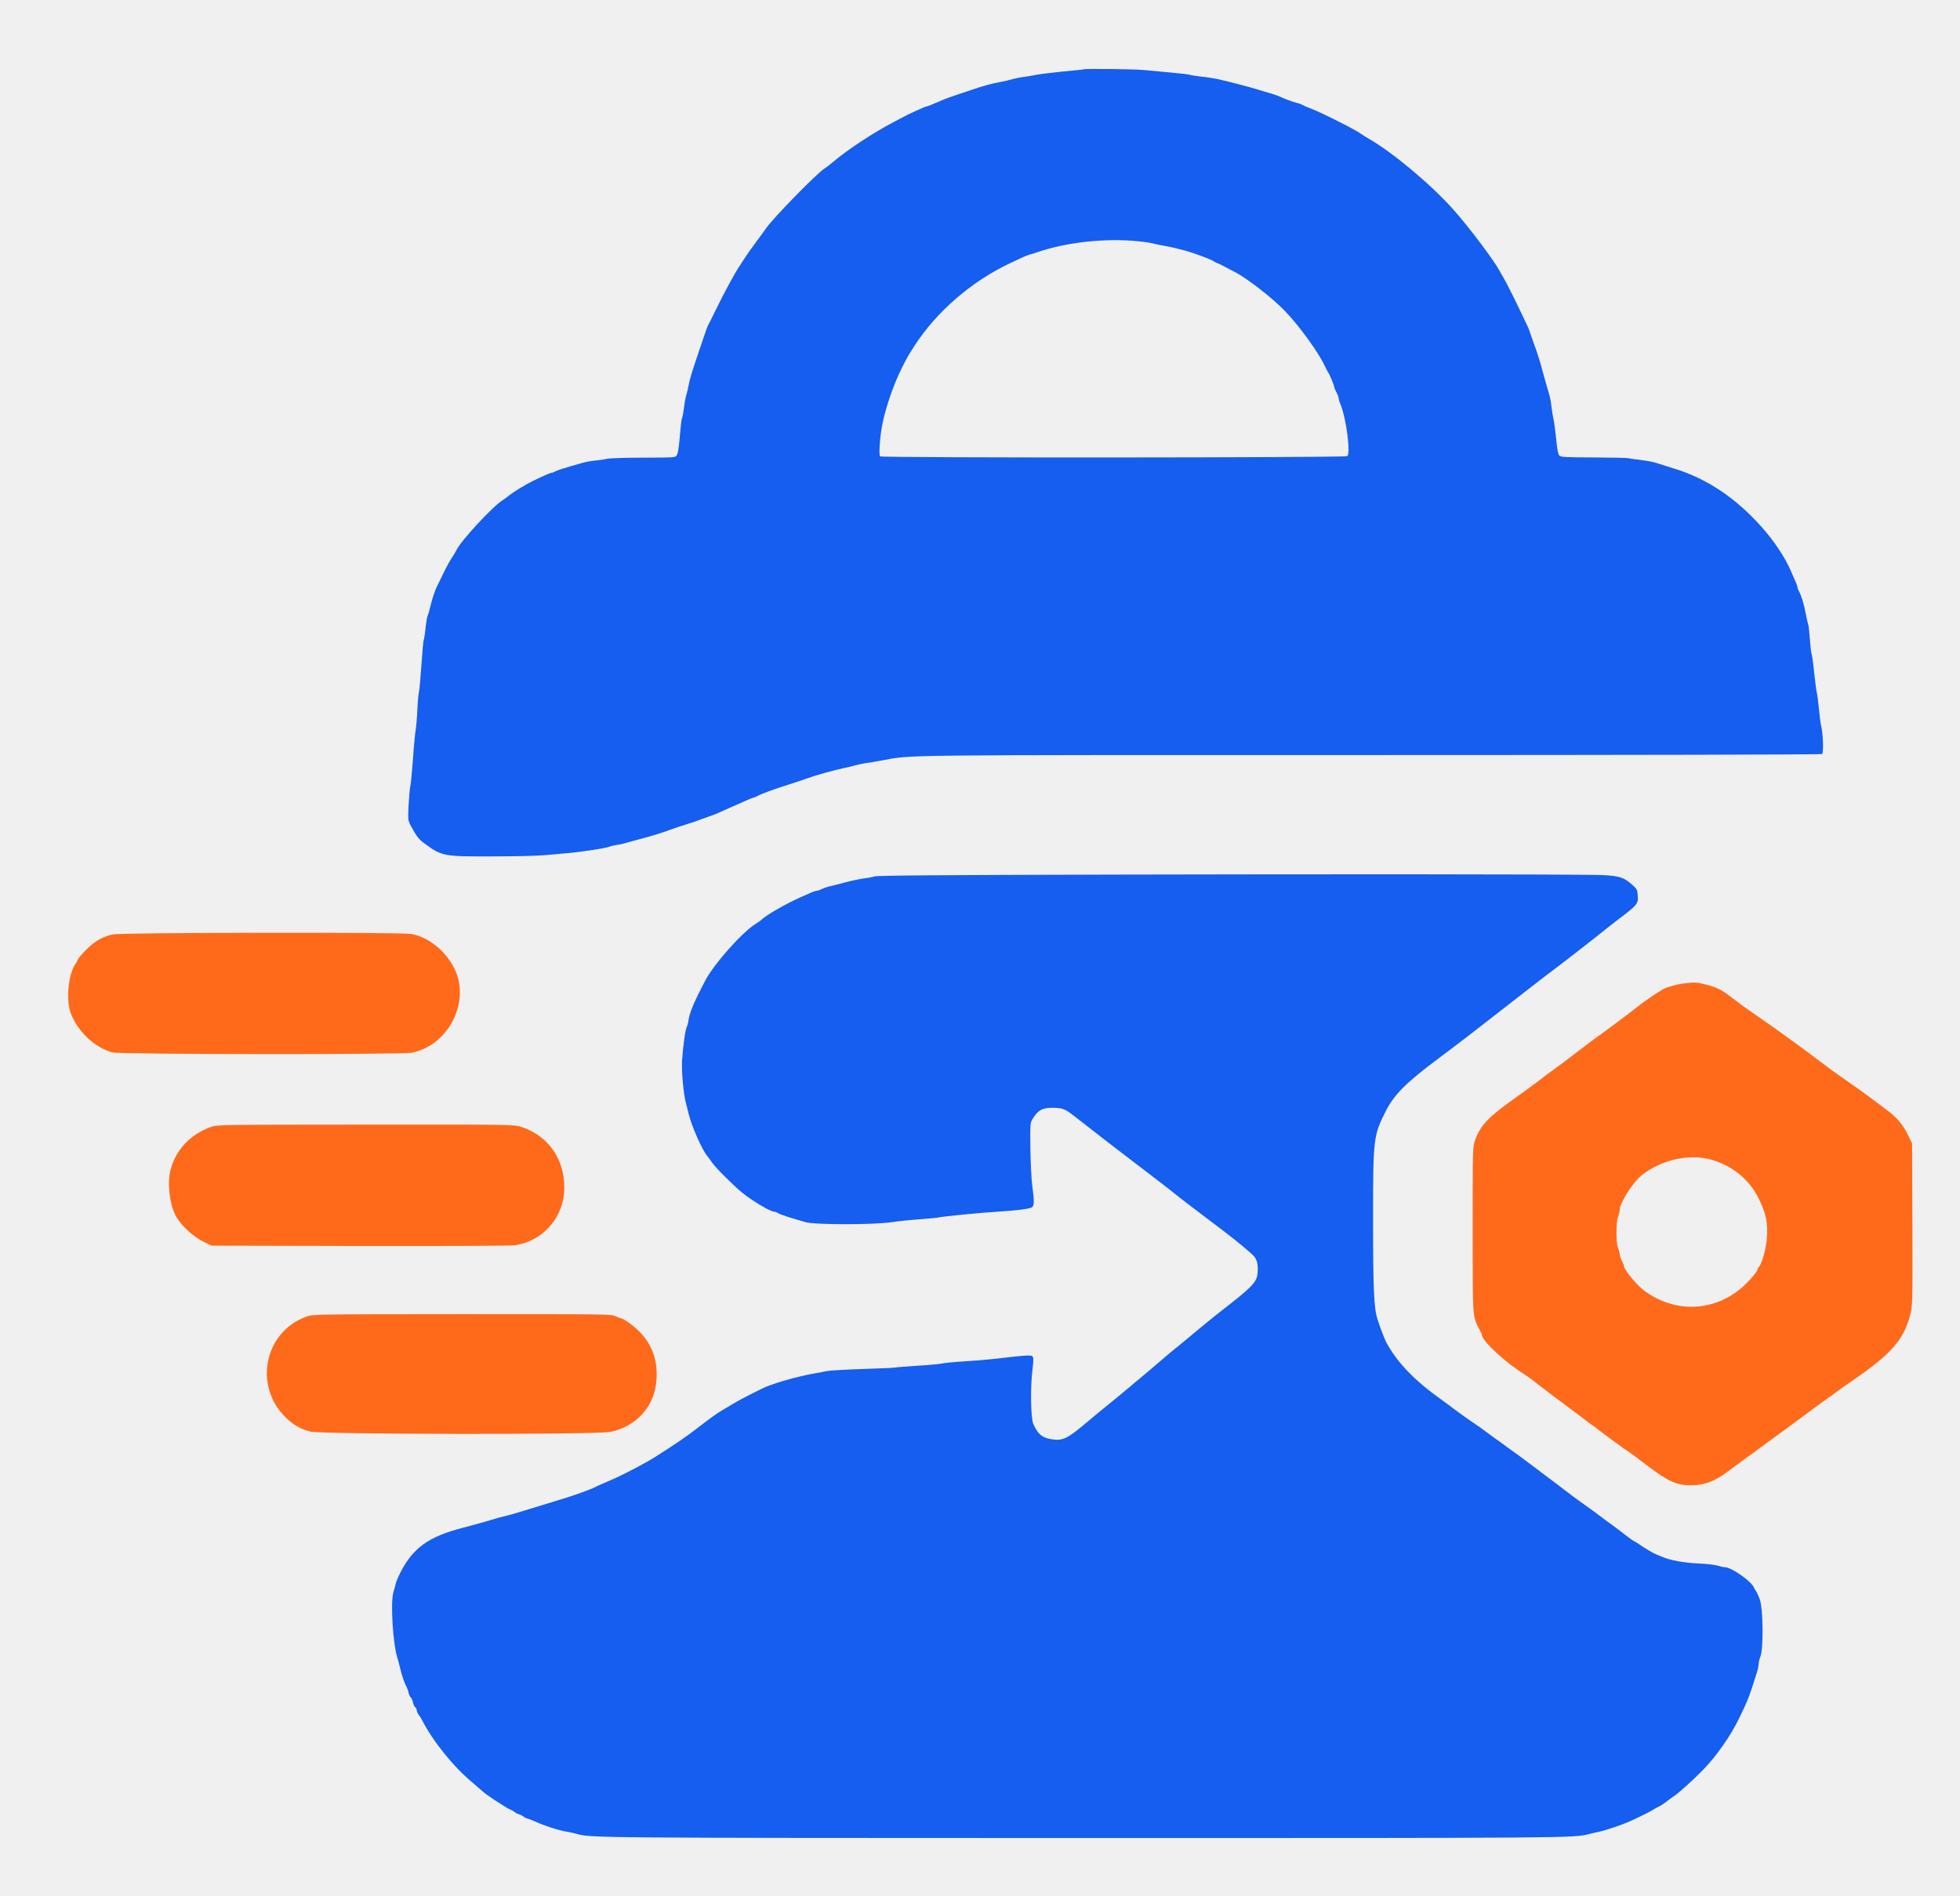
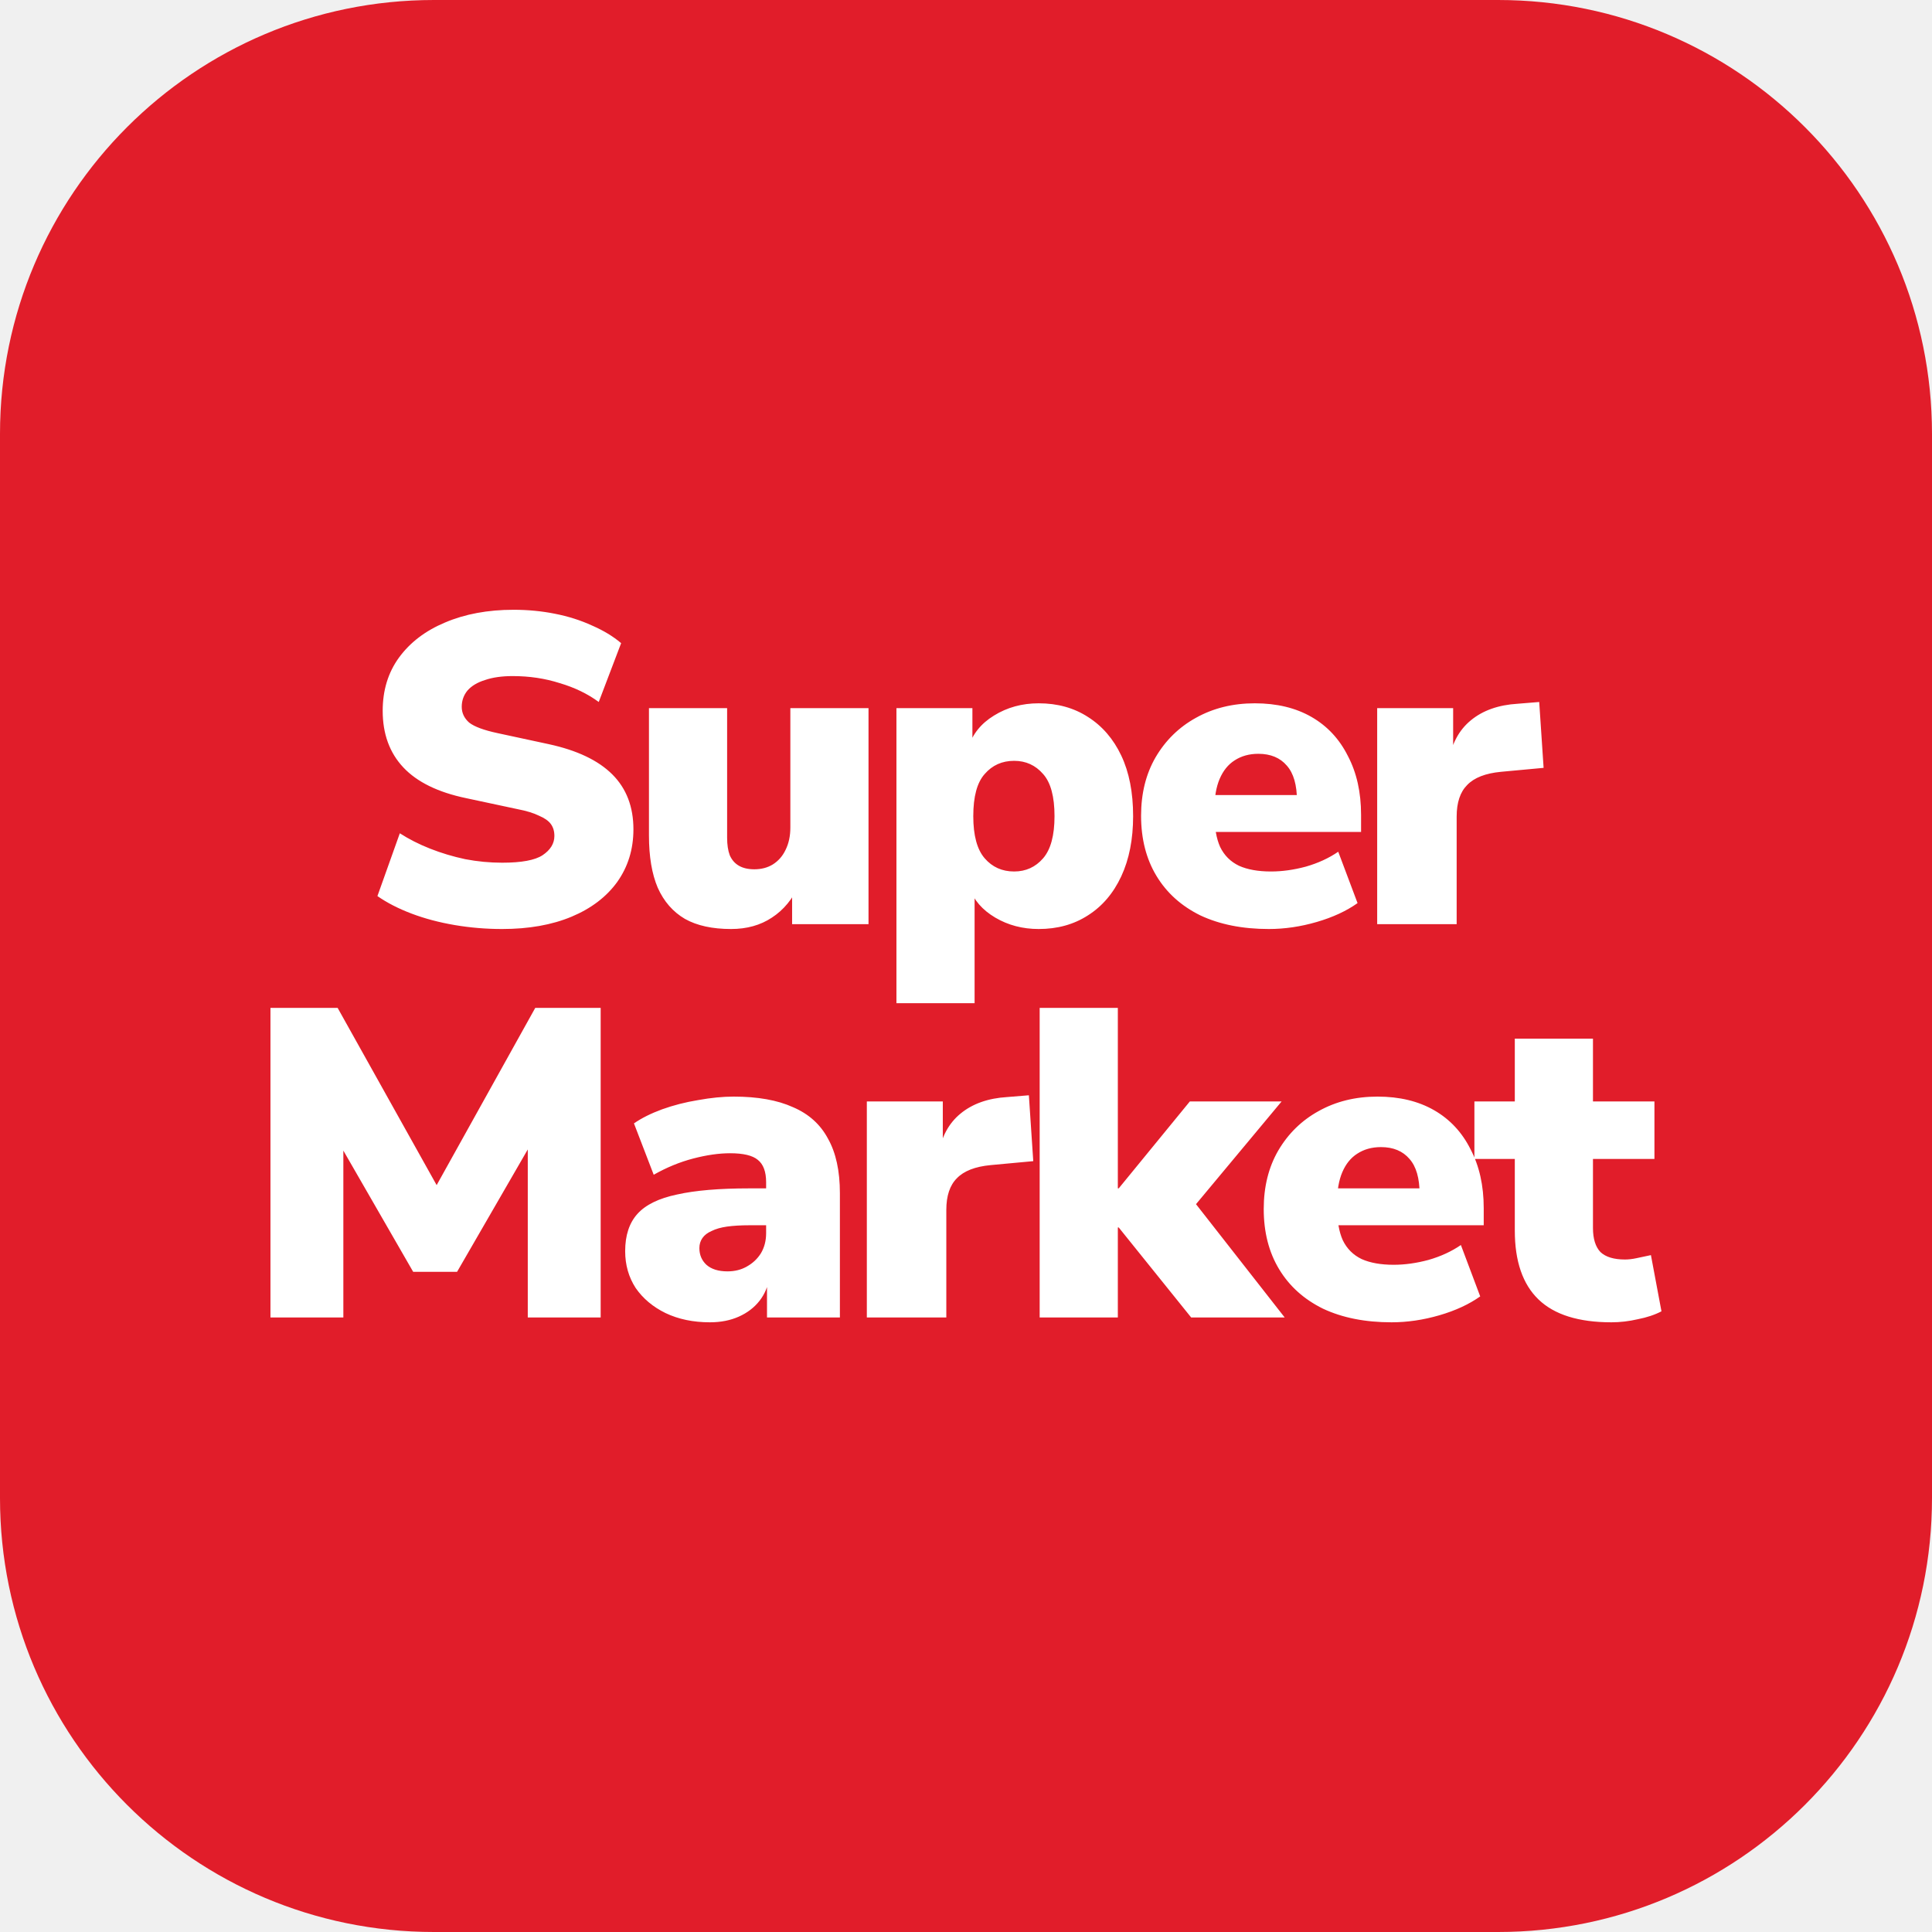
- <svg xmlns="http://www.w3.org/2000/svg" width="455" height="440" viewBox="0 0 455 440">
-   <g transform="scale(0.25) translate(0,1760) scale(0.1,-0.1)">
-     <path fill="#155EEF" d="M10059 16956 c-2 -2 -87 -11 -189 -20 -102 -10 -214 -24 -250 -31 -36 -8 -90 -17 -120 -20 -30 -4 -75 -13 -100 -20 -25 -8 -72 -19 -105 -25 -76 -13 -179 -41 -275 -75 -41 -14 -95 -32 -120 -40 -50 -16 -132 -46 -170 -63 -70 -31 -124 -52 -133 -52 -9 0 -183 -80 -217 -100 -8 -5 -46 -25 -85 -45 -185 -97 -423 -253 -556 -366 -30 -25 -67 -53 -82 -63 -72 -44 -488 -471 -546 -559 -9 -14 -50 -70 -91 -125 -41 -55 -88 -121 -105 -148 -16 -26 -37 -58 -45 -70 -45 -65 -143 -246 -230 -424 -28 -58 -56 -114 -62 -124 -11 -21 -26 -62 -91 -256 -64 -189 -85 -259 -92 -305 -4 -22 -13 -60 -20 -85 -8 -25 -19 -82 -24 -128 -6 -46 -14 -88 -18 -95 -4 -6 -10 -50 -14 -97 -15 -178 -22 -226 -35 -247 -13 -21 -17 -21 -310 -22 -163 0 -312 -5 -333 -10 -20 -5 -67 -12 -106 -16 -38 -3 -95 -13 -125 -22 -166 -47 -228 -66 -252 -79 -14 -8 -31 -14 -38 -14 -11 0 -72 -27 -173 -76 -67 -33 -169 -95 -216 -131 -20 -16 -47 -36 -61 -45 -96 -60 -394 -382 -433 -468 -6 -14 -25 -45 -42 -70 -17 -25 -53 -90 -79 -145 -27 -55 -53 -109 -58 -119 -19 -36 -50 -131 -64 -195 -8 -35 -19 -71 -24 -81 -5 -9 -13 -60 -19 -113 -5 -53 -13 -102 -16 -107 -4 -6 -13 -106 -21 -223 -8 -117 -18 -232 -23 -257 -6 -25 -13 -103 -16 -175 -3 -71 -10 -152 -15 -180 -5 -27 -17 -149 -25 -270 -9 -121 -20 -236 -25 -255 -5 -19 -12 -99 -16 -176 -6 -141 -6 -141 23 -195 57 -104 71 -121 134 -167 152 -111 173 -115 624 -113 198 0 414 5 480 11 66 6 167 15 225 20 125 11 356 47 379 59 9 5 39 12 66 16 28 3 70 13 95 21 25 7 72 21 105 29 129 34 220 62 295 90 39 15 112 39 180 60 25 7 77 25 115 40 39 14 83 30 98 35 16 5 49 18 73 30 24 11 65 29 92 41 26 11 61 26 77 34 103 46 122 54 145 60 14 4 30 11 35 15 18 14 164 67 285 105 74 23 143 46 180 60 69 26 242 74 350 97 25 5 68 15 95 23 28 7 70 16 95 20 25 3 92 14 150 25 293 53 36 50 4545 50 2420 0 4176 4 4184 9 16 10 10 188 -9 266 -5 22 -14 92 -20 155 -6 63 -15 134 -21 157 -5 23 -16 107 -24 187 -8 80 -19 156 -24 168 -4 13 -11 73 -15 133 -4 61 -11 124 -16 140 -6 17 -16 64 -24 105 -15 81 -39 160 -62 202 -8 14 -14 32 -14 39 0 7 -9 32 -20 56 -11 24 -29 64 -40 91 -115 265 -383 569 -665 754 -126 83 -270 152 -405 193 -25 8 -67 21 -95 30 -27 9 -70 22 -95 30 -25 8 -90 19 -145 26 -55 6 -103 13 -107 15 -4 3 -146 6 -315 7 -267 1 -309 3 -323 17 -11 11 -20 53 -29 146 -7 71 -18 158 -26 194 -8 36 -16 92 -20 125 -3 32 -12 80 -20 105 -8 25 -28 97 -46 160 -42 156 -63 222 -94 305 -14 39 -31 86 -37 105 -5 19 -16 46 -23 60 -7 14 -24 50 -38 80 -42 92 -157 323 -182 365 -14 22 -31 54 -40 70 -55 103 -295 420 -438 579 -211 234 -567 530 -782 651 -27 16 -57 34 -65 41 -39 32 -355 192 -460 233 -47 18 -89 37 -95 41 -5 4 -23 10 -40 14 -35 8 -131 43 -160 59 -11 6 -47 18 -80 28 -33 9 -91 27 -130 39 -72 22 -250 69 -365 95 -36 8 -107 19 -158 24 -51 6 -97 13 -102 16 -6 4 -83 13 -173 21 -89 8 -205 19 -257 24 -92 9 -552 14 -561 6z m519 -1597 c53 -5 113 -15 132 -20 19 -6 71 -16 115 -24 78 -14 184 -41 255 -65 109 -38 177 -65 190 -76 8 -6 24 -14 35 -18 11 -3 45 -19 75 -36 30 -16 66 -36 80 -42 114 -57 358 -246 475 -369 132 -138 309 -382 365 -504 13 -27 28 -56 33 -63 13 -16 57 -123 57 -137 0 -6 9 -27 20 -48 11 -20 20 -44 20 -53 0 -8 8 -36 19 -62 53 -131 94 -456 61 -477 -24 -15 -4326 -17 -4338 -2 -13 16 -1 188 22 302 34 165 108 378 186 530 46 90 47 93 109 190 206 321 533 604 896 774 137 65 147 69 185 80 19 5 49 14 65 20 267 93 644 133 943 100z M10340 9480 c-1616 -4 -2194 -8 -2220 -17 -19 -6 -62 -14 -95 -18 -33 -4 -112 -20 -175 -37 -63 -17 -132 -34 -154 -39 -21 -5 -51 -16 -67 -24 -15 -8 -35 -15 -44 -15 -9 0 -42 -11 -73 -26 -31 -14 -70 -31 -87 -38 -131 -59 -318 -167 -350 -202 -5 -6 -35 -27 -65 -46 -128 -83 -382 -371 -461 -521 -100 -190 -145 -297 -155 -364 -3 -27 -11 -57 -17 -68 -14 -27 -36 -189 -44 -316 -5 -105 15 -316 38 -399 6 -19 16 -60 23 -90 28 -114 121 -327 171 -390 11 -14 33 -43 48 -65 31 -46 207 -221 282 -281 98 -78 260 -174 295 -174 9 0 24 -6 35 -13 19 -13 102 -40 255 -84 89 -25 635 -25 800 0 58 9 177 21 265 27 88 7 163 14 167 16 11 7 394 45 558 55 169 10 284 25 311 39 23 13 24 54 5 195 -8 56 -16 208 -18 345 -3 245 -3 245 26 290 47 74 86 95 181 95 89 -1 115 -10 200 -77 217 -170 432 -336 521 -403 58 -44 154 -117 212 -162 59 -45 118 -90 130 -100 13 -10 43 -34 67 -53 23 -19 81 -64 128 -100 48 -36 135 -102 194 -147 60 -45 117 -89 128 -97 132 -100 276 -220 294 -245 28 -38 36 -90 27 -165 -9 -65 -53 -114 -226 -251 -58 -45 -133 -104 -167 -131 -34 -27 -121 -98 -194 -159 -72 -60 -152 -127 -178 -147 -25 -20 -53 -43 -61 -50 -9 -7 -65 -55 -125 -107 -61 -52 -127 -108 -148 -125 -22 -17 -58 -47 -80 -67 -39 -33 -194 -161 -291 -239 -24 -19 -83 -69 -132 -110 -170 -143 -212 -161 -323 -140 -77 14 -118 51 -156 140 -24 54 -28 341 -8 502 7 53 10 103 7 112 -11 30 -8 30 -389 -13 -49 -6 -167 -15 -261 -21 -94 -6 -185 -15 -203 -20 -17 -4 -117 -14 -223 -20 -106 -7 -196 -14 -200 -16 -4 -3 -139 -9 -300 -14 -161 -5 -313 -14 -338 -19 -25 -6 -74 -15 -110 -21 -162 -27 -412 -99 -500 -145 -14 -7 -55 -28 -92 -46 -77 -39 -117 -60 -170 -92 -20 -12 -63 -37 -95 -56 -59 -35 -98 -63 -226 -161 -118 -91 -187 -139 -399 -274 -83 -54 -291 -163 -394 -208 -21 -9 -66 -29 -99 -43 -33 -14 -69 -31 -80 -37 -22 -13 -221 -84 -275 -99 -40 -12 -204 -62 -372 -114 -64 -20 -143 -43 -175 -50 -32 -7 -89 -23 -128 -35 -65 -20 -121 -36 -270 -75 -312 -81 -456 -183 -573 -407 -22 -43 -43 -92 -47 -110 -4 -18 -13 -52 -21 -76 -30 -92 -6 -489 38 -622 6 -19 17 -60 24 -90 15 -64 39 -135 58 -170 8 -14 17 -39 20 -57 4 -17 13 -37 21 -43 7 -6 16 -26 19 -44 4 -19 13 -39 21 -46 8 -7 15 -20 15 -30 0 -9 8 -28 18 -41 10 -13 24 -35 31 -49 99 -194 289 -431 466 -578 43 -37 90 -77 104 -90 13 -12 61 -46 105 -75 114 -73 118 -76 146 -88 14 -6 32 -16 40 -24 8 -7 26 -16 40 -20 14 -4 32 -13 40 -20 8 -7 26 -16 40 -20 14 -3 43 -15 65 -25 86 -40 231 -86 297 -96 24 -3 63 -12 88 -19 130 -39 144 -39 4710 -40 4529 0 4561 0 4695 37 22 6 67 16 100 23 60 13 233 72 290 100 17 7 59 28 95 45 36 17 83 41 105 55 22 13 51 29 64 35 13 6 42 25 64 42 22 18 57 43 78 57 45 31 181 154 266 242 123 127 249 307 326 464 69 139 95 201 122 285 15 47 36 111 46 143 11 31 19 70 19 86 0 16 7 48 17 72 29 77 25 444 -6 529 -13 36 -30 72 -36 80 -7 8 -14 20 -16 26 -20 59 -211 194 -274 194 -12 0 -41 6 -66 14 -24 8 -104 17 -176 20 -130 5 -271 31 -338 62 -16 7 -43 18 -59 24 -25 9 -97 53 -168 101 -15 11 -30 19 -33 19 -3 0 -39 26 -80 57 -41 32 -99 76 -130 98 -31 22 -88 65 -128 95 -40 30 -92 69 -117 85 -25 17 -77 55 -117 85 -39 30 -120 91 -178 135 -59 44 -143 107 -186 140 -43 33 -103 77 -131 98 -29 20 -94 68 -145 105 -51 37 -102 74 -114 82 -12 8 -38 28 -58 43 -20 16 -74 54 -121 85 -47 32 -117 82 -157 112 -40 30 -97 73 -128 95 -249 177 -408 341 -512 531 -15 28 -56 135 -82 216 -33 101 -41 277 -41 938 0 746 3 768 121 1000 77 150 191 263 489 485 201 150 385 292 811 625 109 85 235 182 280 215 69 51 404 312 463 361 10 9 64 50 118 92 172 130 181 141 176 214 -4 59 -7 64 -52 104 -80 73 -133 87 -336 91 -376 6 -2396 8 -4480 3z" />
-   </g>
-   <g transform="scale(0.25) translate(0,1760) scale(0.1,-0.1)">
-     <path fill="#FF6A1A" d="M1050 8925 c-75 -17 -123 -39 -185 -85 -49 -36 -145 -138 -145 -155 0 -4 -8 -19 -19 -33 -69 -100 -91 -345 -41 -467 69 -170 220 -310 383 -356 65 -19 2687 -21 2780 -3 338 66 546 468 400 774 -81 169 -242 300 -405 329 -98 17 -2692 13 -2768 -4z M15640 8470 c-66 -8 -158 -33 -191 -51 -63 -35 -173 -110 -254 -174 -85 -67 -334 -253 -382 -285 -12 -8 -92 -69 -179 -135 -86 -66 -182 -138 -214 -160 -31 -22 -72 -53 -91 -68 -19 -16 -81 -62 -139 -104 -58 -42 -134 -97 -169 -122 -207 -150 -273 -222 -322 -351 -24 -65 -24 -65 -24 -840 0 -850 -4 -796 69 -935 9 -16 16 -33 16 -37 0 -49 172 -217 336 -328 113 -77 141 -96 150 -105 22 -19 230 -177 344 -261 63 -46 130 -96 149 -112 18 -15 41 -31 50 -36 9 -5 36 -26 61 -46 46 -37 252 -187 282 -205 9 -5 80 -58 157 -117 197 -150 279 -188 409 -188 127 0 224 36 346 128 42 31 101 75 131 97 31 22 80 58 110 80 30 22 78 57 107 78 54 39 402 294 454 334 16 12 52 38 79 58 28 19 77 55 110 79 33 25 110 79 170 120 354 243 472 377 531 603 24 95 24 95 22 846 l-3 752 -42 85 c-43 88 -103 158 -189 222 -25 18 -81 60 -124 93 -43 33 -118 87 -165 120 -47 33 -109 77 -138 97 -28 20 -67 47 -85 60 -18 13 -68 50 -111 83 -117 90 -400 296 -516 375 -36 25 -89 62 -118 82 -29 20 -67 47 -85 60 -18 13 -65 48 -105 79 -91 70 -133 92 -235 118 -84 22 -108 23 -202 11z m240 -1634 c200 -53 364 -185 452 -366 68 -141 84 -217 75 -360 -6 -98 -44 -236 -73 -271 -8 -8 -14 -20 -14 -25 -1 -20 -90 -122 -152 -174 -264 -221 -617 -230 -899 -24 -70 51 -189 196 -189 230 0 6 -9 27 -20 49 -11 22 -20 49 -20 61 0 12 -7 38 -15 57 -10 25 -15 71 -15 145 0 75 5 121 15 145 8 20 15 49 15 64 0 62 120 253 200 318 176 143 436 205 640 151z M1955 7136 c-187 -69 -318 -206 -369 -388 -34 -120 -16 -310 42 -428 41 -85 159 -198 257 -246 l80 -39 1379 -3 c830 -1 1404 1 1440 7 265 41 456 265 456 535 0 267 -148 478 -392 561 -73 25 -73 25 -1453 24 -1380 -1 -1380 -1 -1440 -23z M2845 5376 c-409 -148 -497 -684 -158 -967 61 -51 110 -77 193 -100 92 -27 2659 -30 2788 -3 230 47 397 222 424 446 30 242 -56 431 -259 572 -29 20 -58 36 -65 36 -7 1 -31 9 -53 20 -39 19 -76 19 -1425 19 -1385 -1 -1385 -1 -1445 -23z" />
+ <svg xmlns="http://www.w3.org/2000/svg" width="1024" height="1024" viewBox="0 0 1024 1024">
+   <rect width="1024" height="1024" rx="230" fill="#E11D2A" />
+   <g transform="translate(127.57 296.56) scale(1.01191)">
+     <path d="M136.94 193.53C128.506 193.53 120.226 192.84 112.1 191.46C103.973 190.08 96.46 188.087 89.56 185.48C82.66 182.873 76.68 179.807 71.62 176.28L83.35 143.39C88.103 146.457 93.393 149.14 99.22 151.44C105.046 153.74 111.18 155.58 117.62 156.96C124.06 158.187 130.5 158.8 136.94 158.8C147.06 158.8 154.113 157.497 158.1 154.89C162.24 152.13 164.31 148.757 164.31 144.77C164.31 142.317 163.696 140.247 162.47 138.56C161.243 136.873 159.173 135.417 156.26 134.19C153.5 132.81 149.743 131.66 144.99 130.74L118.08 124.99C103.36 121.923 92.396 116.557 85.19 108.89C77.983 101.223 74.38 91.333 74.38 79.22C74.38 68.487 77.216 59.21 82.89 51.39C88.716 43.417 96.766 37.283 107.04 32.99C117.466 28.543 129.426 26.32 142.92 26.32C150.433 26.32 157.64 27.01 164.54 28.39C171.593 29.77 178.11 31.84 184.09 34.6C190.07 37.207 195.13 40.273 199.27 43.8L187.54 74.62C181.713 70.327 174.89 67.03 167.07 64.73C159.403 62.277 151.2 61.05 142.46 61.05C136.786 61.05 131.956 61.74 127.97 63.12C123.983 64.347 120.916 66.187 118.77 68.64C116.776 71.093 115.78 73.93 115.78 77.15C115.78 80.37 117.083 83.13 119.69 85.43C122.45 87.577 127.433 89.417 134.64 90.95L161.32 96.7C176.193 99.92 187.31 105.21 194.67 112.57C202.03 119.93 205.71 129.513 205.71 141.32C205.71 151.747 202.873 160.947 197.2 168.92C191.526 176.74 183.553 182.797 173.28 187.09C163.006 191.383 150.893 193.53 136.94 193.53ZM256.854 193.53C247.041 193.53 238.991 191.767 232.704 188.24C226.417 184.56 221.664 179.117 218.444 171.91C215.377 164.703 213.844 155.58 213.844 144.54V77.84H254.784V145.69C254.784 149.37 255.244 152.437 256.164 154.89C257.237 157.343 258.847 159.183 260.994 160.41C263.141 161.637 265.824 162.25 269.044 162.25C272.724 162.25 275.944 161.407 278.704 159.72C281.617 157.88 283.841 155.35 285.374 152.13C287.061 148.757 287.904 144.847 287.904 140.4V77.84H328.844V191H288.824V170.3H292.504C289.131 177.813 284.377 183.563 278.244 187.55C272.264 191.537 265.134 193.53 256.854 193.53ZM343.469 232.4V77.84H383.259V98.31H381.189C383.335 91.41 387.782 85.89 394.529 81.75C401.429 77.457 409.249 75.31 417.989 75.31C427.802 75.31 436.389 77.687 443.749 82.44C451.262 87.193 457.089 93.94 461.229 102.68C465.369 111.42 467.439 122 467.439 134.42C467.439 146.533 465.369 157.037 461.229 165.93C457.089 174.823 451.262 181.647 443.749 186.4C436.389 191.153 427.802 193.53 417.989 193.53C409.555 193.53 401.965 191.537 395.219 187.55C388.472 183.563 383.949 178.35 381.649 171.91H384.409V232.4H343.469ZM405.109 163.4C411.242 163.4 416.302 161.1 420.289 156.5C424.275 151.9 426.269 144.54 426.269 134.42C426.269 124.147 424.275 116.787 420.289 112.34C416.302 107.74 411.242 105.44 405.109 105.44C398.822 105.44 393.685 107.74 389.699 112.34C385.712 116.787 383.719 124.147 383.719 134.42C383.719 144.54 385.712 151.9 389.699 156.5C393.685 161.1 398.822 163.4 405.109 163.4ZM538.536 193.53C524.736 193.53 512.776 191.153 502.656 186.4C492.689 181.493 485.022 174.593 479.656 165.7C474.289 156.807 471.606 146.303 471.606 134.19C471.606 122.537 474.136 112.34 479.196 103.6C484.409 94.707 491.462 87.807 500.356 82.9C509.402 77.84 519.676 75.31 531.176 75.31C542.676 75.31 552.566 77.687 560.846 82.44C569.126 87.193 575.489 94.017 579.936 102.91C584.536 111.65 586.836 121.923 586.836 133.73V142.7H505.876V123.38H556.936L553.256 126.37C553.256 118.09 551.492 111.957 547.966 107.97C544.439 103.83 539.456 101.76 533.016 101.76C528.262 101.76 524.122 102.91 520.596 105.21C517.222 107.357 514.616 110.577 512.776 114.87C510.936 119.163 510.016 124.53 510.016 130.97V133.04C510.016 140.247 511.012 146.073 513.006 150.52C515.152 154.967 518.449 158.263 522.896 160.41C527.342 162.403 532.939 163.4 539.686 163.4C545.512 163.4 551.569 162.557 557.856 160.87C564.296 159.03 569.969 156.423 574.876 153.05L584.996 179.96C579.169 184.1 572.039 187.397 563.606 189.85C555.172 192.303 546.816 193.53 538.536 193.53ZM595.274 191V77.84H635.064V105.67H632.764C634.297 96.47 638.131 89.34 644.264 84.28C650.551 79.067 658.754 76.153 668.874 75.54L680.144 74.62L682.444 109.12L660.134 111.19C652.007 111.957 646.104 114.257 642.424 118.09C638.744 121.77 636.904 127.29 636.904 134.65V191H595.274Z" fill="#FFFFFF" />
+     <path d="M15.592 397V234.85H50.782L106.672 334.9H98.622L154.282 234.85H188.552V397H150.372V300.63H155.202L113.342 373.08H90.342L48.482 300.4H53.772V397H15.592ZM245.774 399.53C237.034 399.53 229.29 397.92 222.544 394.7C215.95 391.48 210.737 387.11 206.904 381.59C203.224 375.917 201.384 369.477 201.384 362.27C201.384 353.99 203.53 347.473 207.824 342.72C212.117 337.967 219.017 334.593 228.524 332.6C238.03 330.453 250.68 329.38 266.474 329.38H279.124V348.7H266.474C262.027 348.7 258.117 348.93 254.744 349.39C251.524 349.85 248.84 350.617 246.694 351.69C244.547 352.61 242.937 353.837 241.864 355.37C240.79 356.903 240.254 358.667 240.254 360.66C240.254 364.187 241.48 367.1 243.934 369.4C246.54 371.7 250.22 372.85 254.974 372.85C258.807 372.85 262.18 372.007 265.094 370.32C268.16 368.633 270.614 366.333 272.454 363.42C274.294 360.353 275.214 356.827 275.214 352.84V326.16C275.214 320.64 273.757 316.73 270.844 314.43C268.084 312.13 263.254 310.98 256.354 310.98C250.527 310.98 244.087 311.9 237.034 313.74C229.98 315.58 223.08 318.417 216.334 322.25L205.984 295.34C209.97 292.58 214.877 290.127 220.704 287.98C226.684 285.833 232.97 284.223 239.564 283.15C246.31 281.923 252.52 281.31 258.194 281.31C270.767 281.31 281.117 283.15 289.244 286.83C297.524 290.357 303.657 295.877 307.644 303.39C311.784 310.75 313.854 320.257 313.854 331.91V397H275.674V375.61H277.054C276.287 380.517 274.524 384.733 271.764 388.26C269.004 391.787 265.4 394.547 260.954 396.54C256.507 398.533 251.447 399.53 245.774 399.53ZM327.966 397V283.84H367.756V311.67H365.456C366.99 302.47 370.823 295.34 376.956 290.28C383.243 285.067 391.446 282.153 401.566 281.54L412.836 280.62L415.136 315.12L392.826 317.19C384.7 317.957 378.796 320.257 375.116 324.09C371.436 327.77 369.596 333.29 369.596 340.65V397H327.966ZM418.493 397V234.85H459.433V329.38H459.893L497.153 283.84H545.223L494.623 344.56V330.3L546.833 397H497.843L459.893 349.85H459.433V397H418.493ZM602.779 399.53C588.979 399.53 577.019 397.153 566.899 392.4C556.932 387.493 549.265 380.593 543.899 371.7C538.532 362.807 535.849 352.303 535.849 340.19C535.849 328.537 538.379 318.34 543.439 309.6C548.652 300.707 555.705 293.807 564.599 288.9C573.645 283.84 583.919 281.31 595.419 281.31C606.919 281.31 616.809 283.687 625.089 288.44C633.369 293.193 639.732 300.017 644.179 308.91C648.779 317.65 651.079 327.923 651.079 339.73V348.7H570.119V329.38H621.179L617.499 332.37C617.499 324.09 615.735 317.957 612.209 313.97C608.682 309.83 603.699 307.76 597.259 307.76C592.505 307.76 588.365 308.91 584.839 311.21C581.465 313.357 578.859 316.577 577.019 320.87C575.179 325.163 574.259 330.53 574.259 336.97V339.04C574.259 346.247 575.255 352.073 577.249 356.52C579.395 360.967 582.692 364.263 587.139 366.41C591.585 368.403 597.182 369.4 603.929 369.4C609.755 369.4 615.812 368.557 622.099 366.87C628.539 365.03 634.212 362.423 639.119 359.05L649.239 385.96C643.412 390.1 636.282 393.397 627.849 395.85C619.415 398.303 611.059 399.53 602.779 399.53ZM717.958 399.53C700.785 399.53 688.058 395.543 679.778 387.57C671.498 379.597 667.358 367.56 667.358 351.46V313.97H646.198V283.84H667.358V250.95H708.298V283.84H740.498V313.97H708.298V350.08C708.298 355.753 709.602 359.97 712.208 362.73C714.968 365.337 719.262 366.64 725.088 366.64C726.928 366.64 728.922 366.41 731.068 365.95C733.368 365.49 735.898 364.953 738.658 364.34L744.178 393.78C740.652 395.62 736.512 397 731.758 397.92C727.158 398.993 722.558 399.53 717.958 399.53Z" fill="#FFFFFF" />
  </g>
</svg>
